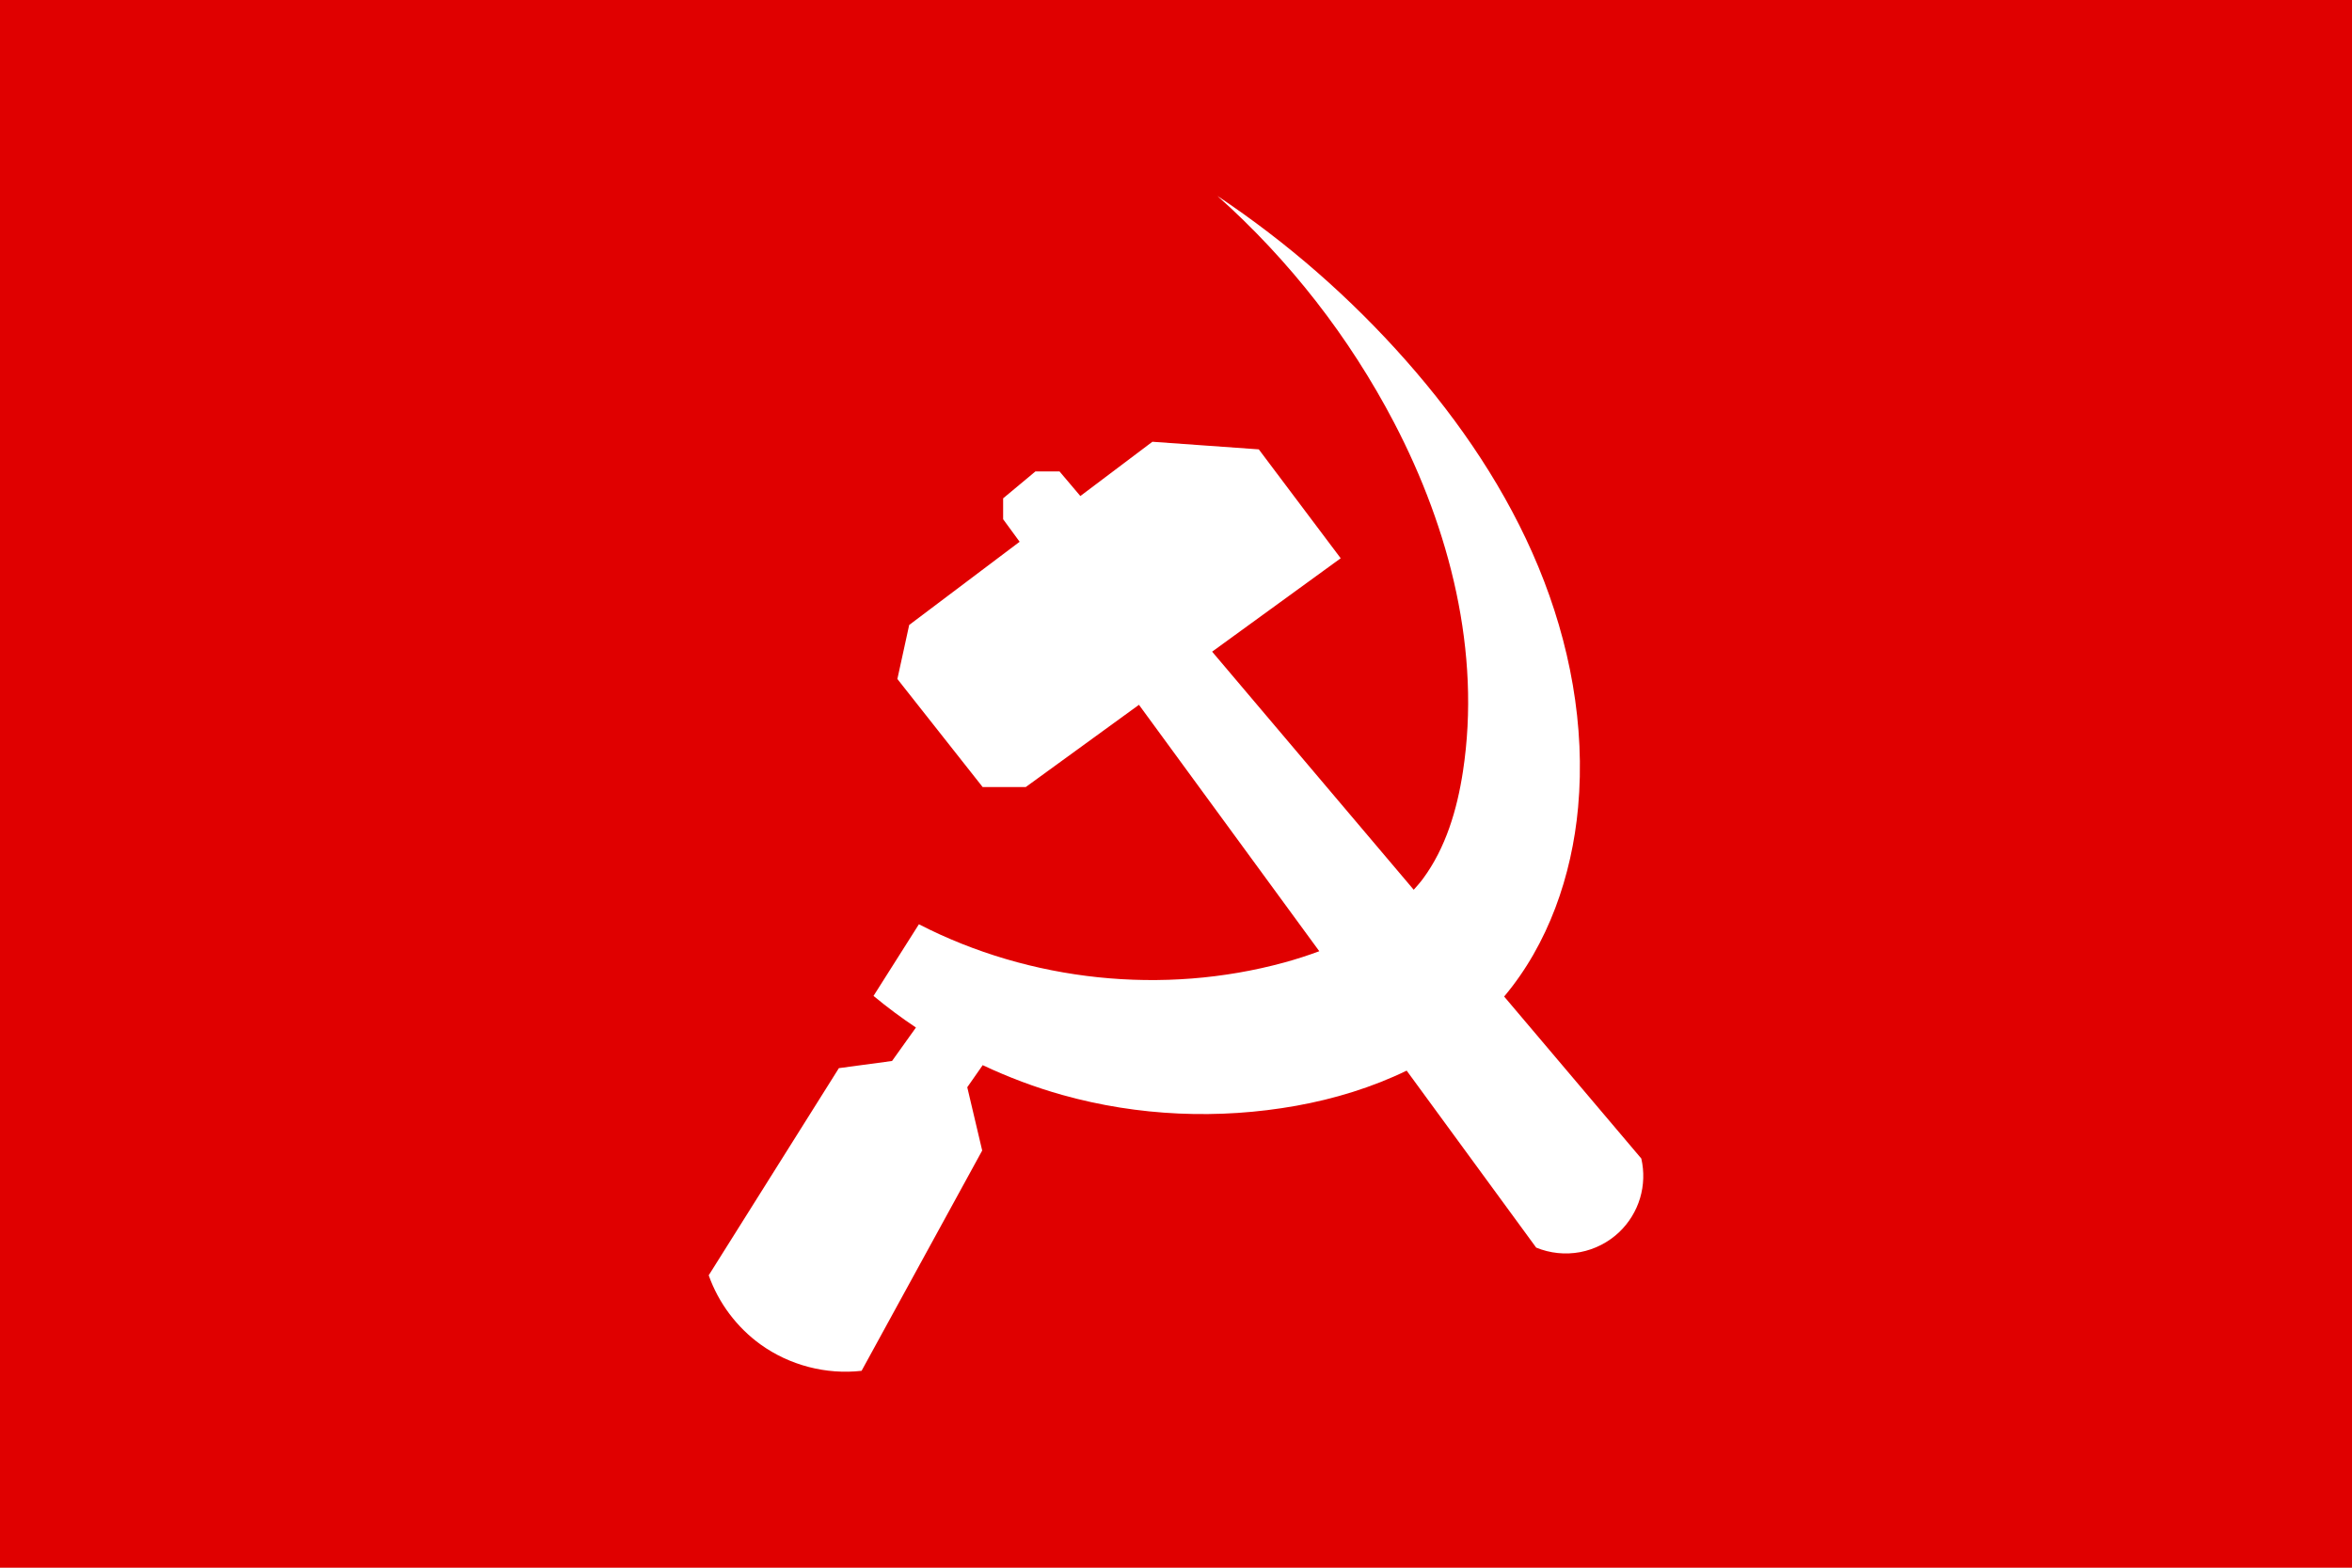
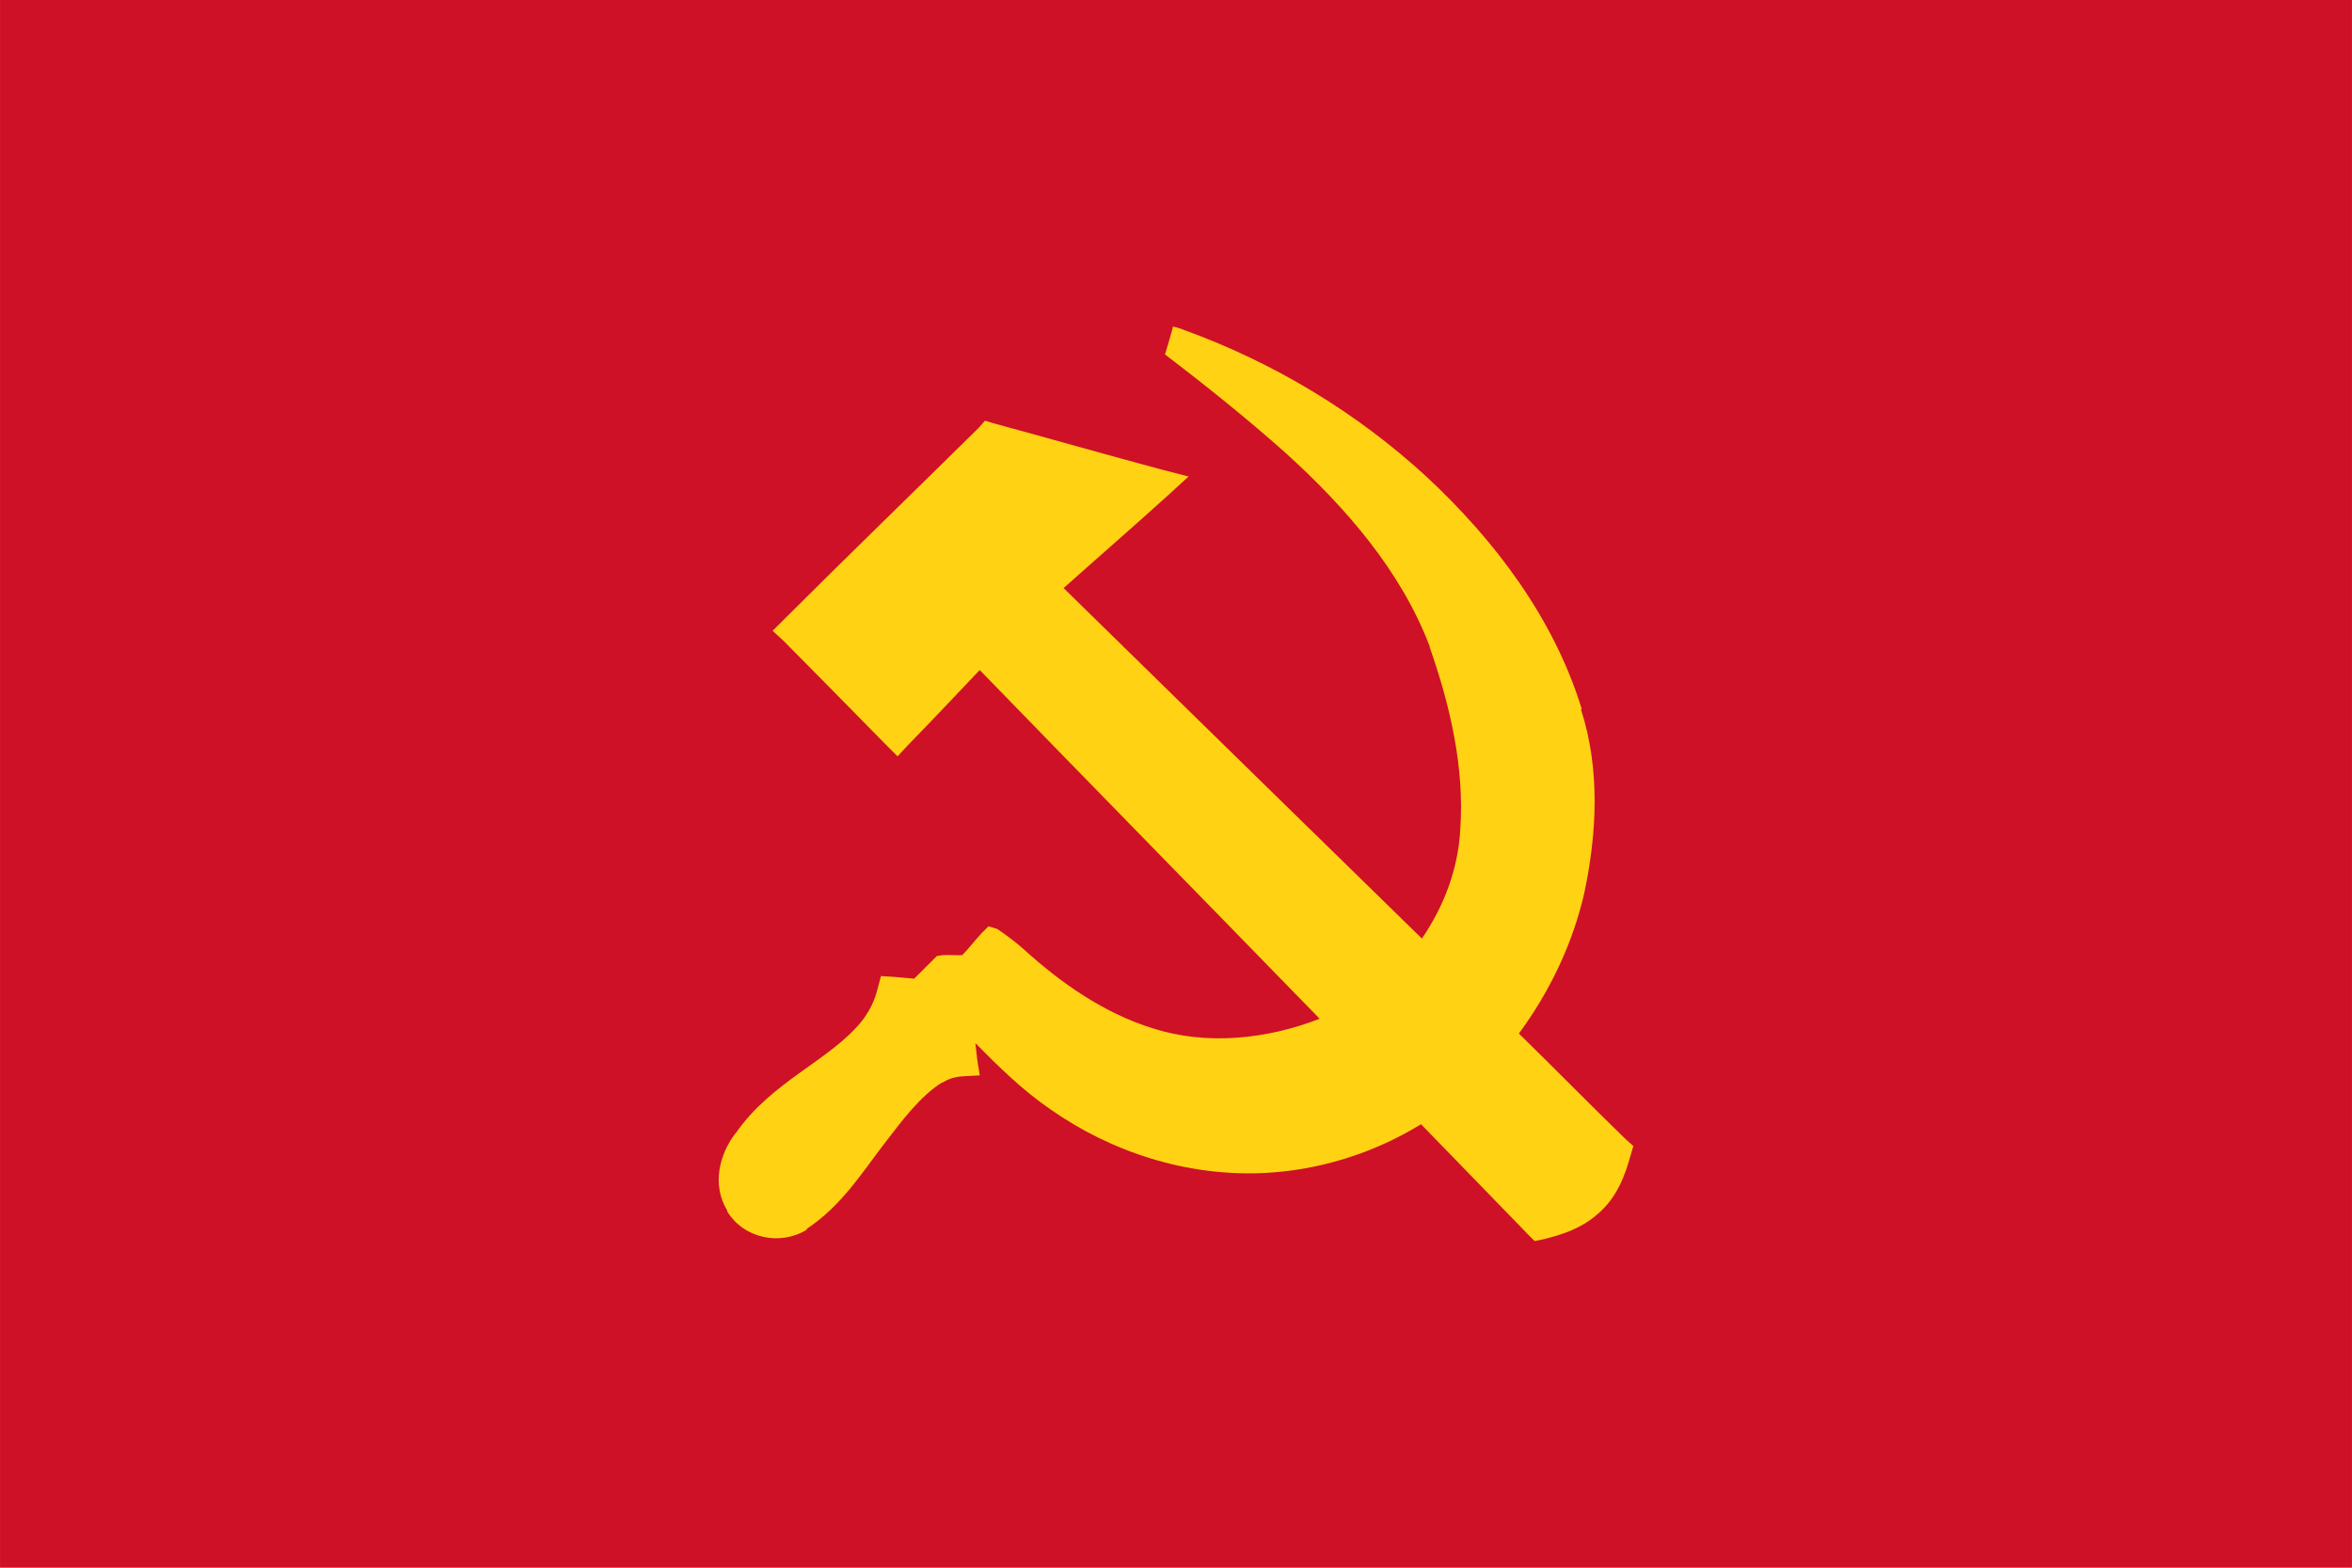
- <svg xmlns="http://www.w3.org/2000/svg" xml:space="preserve" width="3072" height="2048" viewBox="0 0 812.8 541.867">
-   <path fill="#e00000" d="M0 0h812.8v541.867H0Z" paint-order="stroke fill markers" />
-   <path fill="#fff" d="M420.724 67.733a276.873 276.873 0 0 1 61.08 78.41c19.252 36.908 30.06 79.33 23.762 120.48-2.02 13.2-5.918 26.43-13.86 37.167-.974 1.316-2.074 2.525-3.154 3.752l-69.666-82.295 44.43-32.282-28.305-37.644-36.77-2.628-24.894 18.76-7.204-8.51h-8.318l-11.163 9.304v7.222l5.701 7.792-38.166 28.757-4.084 18.676 29.474 37.354h14.882l39.13-28.43 62.318 85.169a141.983 141.983 0 0 1-12.081 3.892c-41.779 11.418-87.772 6.608-126.284-13.206l-15.683 24.762c4.69 3.895 9.59 7.54 14.658 10.927l-8.259 11.563-18.366 2.478-44.985 71.602c3.374 9.55 9.731 18.022 17.955 23.935 9.976 7.174 22.661 10.477 34.87 9.079l41.683-76.142-5.16-21.873 5.333-7.634c8.892 4.186 18.117 7.667 27.581 10.317 26.18 7.33 54.026 8.517 80.784 3.716 13.134-2.357 26.152-6.322 38.148-12.144l44.76 61.172a26.966 26.966 0 0 0 15.173 1.57 26.97 26.97 0 0 0 13.57-6.97 26.928 26.928 0 0 0 7.153-11.688 26.938 26.938 0 0 0 .434-13.698l-47.403-55.997c15.243-18.117 23.408-41.737 25.56-65.417 2.563-28.23-2.883-56.899-13.722-83.092-10.838-26.193-26.953-49.997-45.708-71.254a334.649 334.649 0 0 0-65.204-56.952z" />
+ <svg xmlns="http://www.w3.org/2000/svg" width="900" height="600" version="1.1" viewBox="0 0 238.12 158.75">
+   <g transform="translate(0 -138.25)">
+     <rect y="138.25" width="238.12" height="158.75" fill="#ce1126" style="paint-order:normal" />
+     <path d="m118.74 171.32c0.066 0.016-0.796 2.825-0.796 2.825 4.152 3.16 8.212 6.42 12.12 9.887 6.183 5.587 11.78 12.034 14.686 19.686 6e-3 0.033-6e-3 0.066 0 0.088 2.09 5.953 3.515 12.209 3.096 18.362-0.195 4-1.638 7.837-3.892 11.123-12.103-11.813-24.18-23.651-36.272-35.488 3.51-3.139 7.018-6.178 10.528-9.358l2.123-1.942-2.743-0.706c-5.678-1.523-11.301-3.134-16.986-4.679l-0.885-0.265-0.619 0.706c-6.567 6.487-13.185 12.886-19.729 19.421l-1.15 1.148 1.15 1.059c3.471 3.498 6.909 7.001 10.351 10.505l1.15 1.148 1.062-1.148c2.444-2.498 4.858-5.07 7.255-7.592 11.456 11.806 22.94 23.516 34.415 35.312-5.371 2.083-11.421 2.721-16.898 0.971-4.871-1.509-9.226-4.519-13.093-8.033-0.409-0.377-1.626-1.357-2.654-2.03l-0.885-0.265-0.708 0.706c-0.76 0.821-1.328 1.592-1.946 2.207-0.52 0.041-1.113-0.033-1.946 0l-0.619 0.088-0.442 0.441c-0.603 0.614-1.246 1.236-1.858 1.854-0.686-0.041-1.345-0.132-2.035-0.177l-1.327-0.088-0.354 1.324c-0.294 1.22-0.866 2.337-1.681 3.355-3.233 3.908-9.035 5.998-12.651 11.211-0.033 0.033-0.066 0.049-0.088 0.088-1.556 2.064-2.398 5.132-0.796 7.769v0.088c1.696 2.779 5.399 3.489 8.051 1.854v-0.088c3.539-2.33 5.662-5.786 7.874-8.651 1.862-2.418 3.593-4.759 5.839-6.18h0.088c0.539-0.36 1.232-0.572 2.035-0.618l1.681-0.088-0.266-1.677c-0.074-0.537-0.103-1.056-0.177-1.589 2.362 2.394 4.797 4.781 7.608 6.709 6.225 4.359 13.813 6.783 21.498 6.444 5.605-0.247 11.179-1.972 16.013-4.943 3.609 3.733 7.282 7.48 10.882 11.211l0.619 0.617 0.885-0.177c1.781-0.442 3.732-1.038 5.397-2.472 2.02-1.653 2.89-3.997 3.45-6.091l0.266-0.883-0.708-0.618c-3.661-3.553-7.22-7.189-10.882-10.77 3.147-4.283 5.471-9.147 6.635-14.301 1.254-5.967 1.618-12.441-0.354-18.539h0.089c-2.837-9.249-8.838-17.145-15.747-23.57-7.083-6.508-15.454-11.54-24.506-14.831l-0.289-0.11c-0.334-0.13-0.525-0.151-0.861-0.243z" fill="#ffd214" />
+   </g>
</svg>
